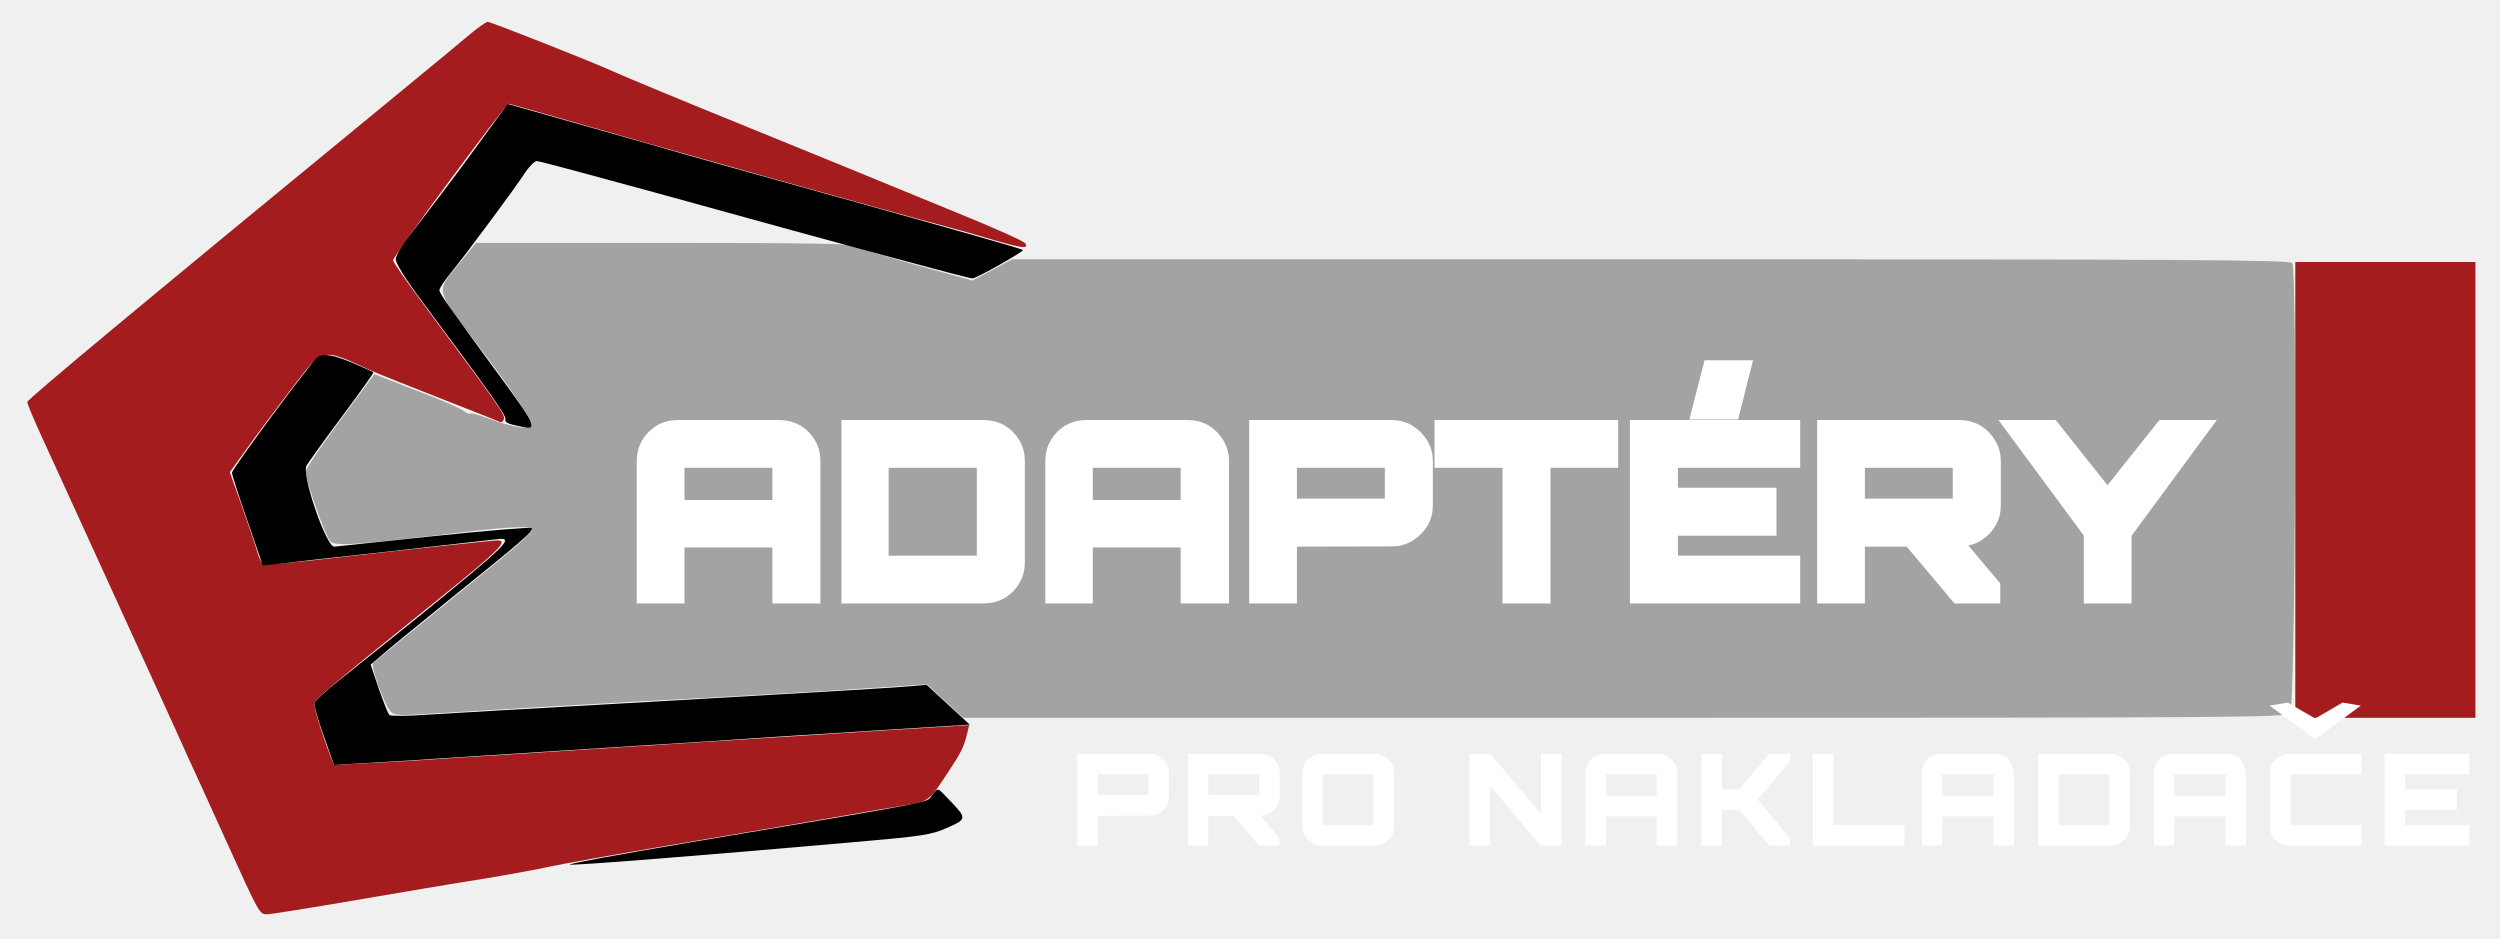
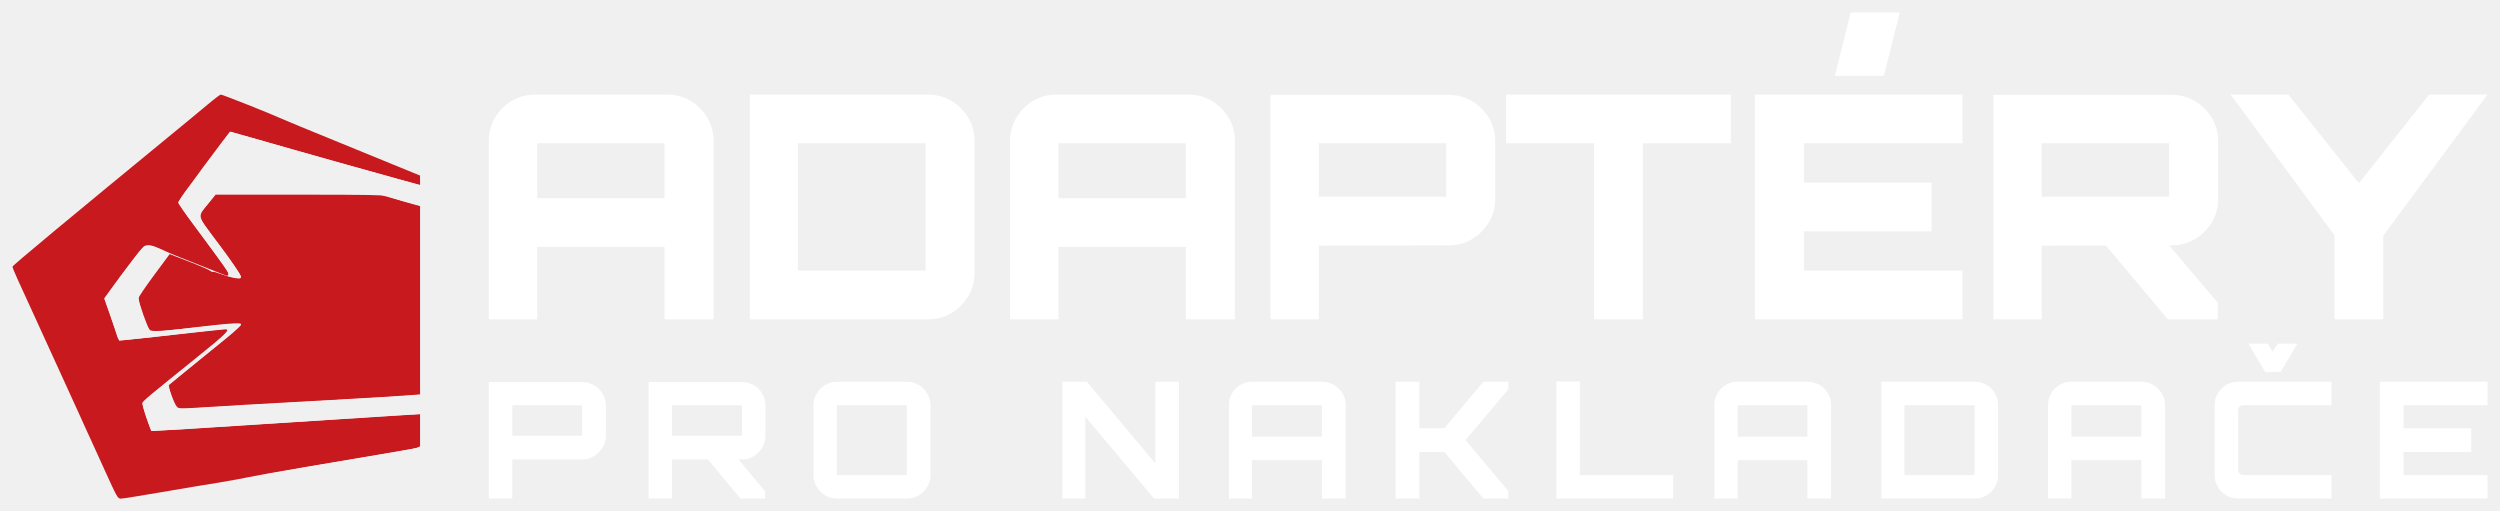
- <svg xmlns="http://www.w3.org/2000/svg" viewBox="40 8 916 344" role="img" aria-label="Adaptéry pro nakladače">
-   <g transform="translate(0 360) scale(.1 -.1)">
-     <path fill="#A3A3A3" d="M2088 2561 c-95 -116 -101 -90 82 -331 91 -120 180 -251 180 -266 0 -21 -67 -12 -159 22 -35 13 -66 22 -69 19 -3 -3 -12 1 -21 8 -9 8 -63 32 -121 55 -58 22 -128 50 -157 61 l-51 20 -126 -170 c-69 -93 -126 -177 -126 -187 0 -31 72 -237 90 -255 18 -19 83 -15 485 33 178 21 255 24 255 9 0 -8 -53 -57 -117 -109 -315 -256 -459 -373 -466 -379 -10 -10 40 -150 62 -175 14 -17 26 -18 116 -13 55 4 255 15 445 27 190 11 473 27 630 35 157 9 353 20 435 25 83 6 193 13 246 16 l96 7 66 -62 66 -61 2425 0 c2242 0 2425 1 2437 17 19 22 26 1627 8 1649 -10 12 -379 14 -2351 14 l-2339 0 -73 -39 -73 -39 -206 57 c-114 31 -212 62 -219 69 -9 9 -173 12 -703 12 l-691 0 -56 -69z" />
-     <path fill="#A51C1F" d="M2119 3392 c-31 -26 -127 -106 -215 -178 -988 -811 -1404 -1157 -1404 -1167 0 -7 21 -57 46 -112 25 -55 79 -172 119 -260 40 -88 123 -270 185 -405 62 -135 145 -317 185 -405 39 -88 85 -187 100 -220 15 -33 60 -132 100 -220 114 -251 116 -255 143 -255 13 0 157 23 320 51 163 28 376 64 473 79 96 16 204 36 240 44 35 8 240 45 454 81 215 36 480 81 590 100 110 19 232 40 270 46 78 13 81 16 151 123 46 70 56 89 68 140 l7 29 -113 -7 c-62 -4 -178 -11 -258 -16 -219 -14 -571 -37 -1015 -65 -220 -14 -465 -30 -545 -35 -80 -6 -202 -13 -271 -16 l-125 -7 -12 29 c-34 88 -63 184 -60 197 3 16 59 63 451 379 223 179 262 218 220 218 -19 0 -335 -34 -650 -70 -106 -12 -199 -20 -206 -17 -8 3 -19 23 -24 44 -6 21 -31 95 -56 166 l-45 127 57 79 c31 44 103 140 160 215 128 167 114 164 301 78 25 -11 139 -57 255 -102 115 -45 213 -84 217 -86 5 -3 11 1 14 10 6 15 -11 39 -278 399 -71 95 -128 177 -128 183 0 16 413 574 424 574 2 0 82 -23 177 -50 358 -104 1193 -338 1444 -405 28 -7 99 -27 158 -45 104 -30 126 -32 114 -12 -6 8 -99 51 -257 115 -221 91 -555 228 -750 307 -247 100 -451 185 -496 205 -75 35 -456 185 -467 185 -7 -1 -37 -22 -68 -48z" />
-     <path fill="#000" d="M2128 2958 c-73 -100 -166 -222 -205 -272 -47 -59 -73 -100 -73 -116 1 -16 36 -73 98 -156 249 -334 307 -417 304 -429 -3 -14 8 -18 66 -30 50 -10 42 10 -60 150 -222 303 -248 340 -248 352 0 7 20 37 44 66 53 65 233 307 271 366 15 22 34 41 42 41 8 0 209 -54 446 -119 697 -193 1134 -311 1150 -311 15 0 191 100 185 104 -6 5 -259 77 -668 191 -228 63 -550 153 -715 201 -165 47 -346 98 -402 114 l-103 29 -132 -181z M1564 2212 c-20 -13 -314 -410 -314 -424 0 -7 25 -87 57 -177 l56 -163 56 6 c31 4 216 25 411 46 195 22 370 42 388 44 72 10 44 -17 -286 -285 -112 -90 -243 -195 -290 -232 -48 -38 -88 -75 -90 -83 -2 -7 13 -62 34 -120 l38 -107 110 7 c61 3 179 10 261 16 188 12 570 37 780 50 88 5 223 14 300 19 77 6 306 20 509 33 l369 23 -79 73 -79 73 -55 -5 c-54 -5 -230 -16 -930 -56 -582 -33 -720 -41 -850 -49 -69 -5 -129 -5 -133 -1 -5 4 -22 48 -39 96 l-30 89 39 33 c21 19 135 112 253 208 266 214 307 250 298 259 -4 4 -164 -9 -355 -29 -191 -20 -357 -38 -368 -39 -29 -3 -121 264 -102 297 7 12 65 93 130 180 65 87 117 160 115 162 -2 2 -36 17 -75 34 -72 30 -108 36 -129 22z M3814 605 c-21 -27 43 -15 -889 -172 -253 -43 -450 -79 -437 -81 22 -3 482 33 1047 83 242 21 277 26 333 51 74 32 75 35 16 97 -53 55 -45 53 -70 22z" />
+ <svg xmlns="http://www.w3.org/2000/svg" viewBox="-4 -4 800.9 163.7" role="img" aria-label="Adaptéry pro nakladače">
+   <defs>
+     <linearGradient id="g" x1="0" y1="0" x2="0" y2="1">
+       <stop offset="0" stop-color="#FFFFFF" />
+       <stop offset=".5" stop-color="#FFFFFF" />
+       <stop offset="1" stop-color="#C9CDD4" />
+     </linearGradient>
+     <linearGradient id="gm" gradientUnits="userSpaceOnUse" x1="0" y1="3440" x2="0" y2="170">
+       <stop offset="0" stop-color="#FFFFFF" />
+       <stop offset=".5" stop-color="#FFFFFF" />
+       <stop offset="1" stop-color="#C9CDD4" />
+     </linearGradient>
+   </defs>
+   <defs>
+     <clipPath id="c">
+       <rect x="40" y="0" width="340" height="360" />
+     </clipPath>
+     <mask id="m" maskUnits="userSpaceOnUse" x="0" y="0" width="1000" height="360">
+       <rect width="1000" height="360" fill="#fff" />
+       <path transform="translate(0 360) scale(.1 -.1)" fill="#000" d="M2128 2958 c-73 -100 -166 -222 -205 -272 -47 -59 -73 -100 -73 -116 1 -16 36 -73 98 -156 249 -334 307 -417 304 -429 -3 -14 8 -18 66 -30 50 -10 42 10 -60 150 -222 303 -248 340 -248 352 0 7 20 37 44 66 53 65 233 307 271 366 15 22 34 41 42 41 8 0 209 -54 446 -119 697 -193 1134 -311 1150 -311 15 0 191 100 185 104 -6 5 -259 77 -668 191 -228 63 -550 153 -715 201 -165 47 -346 98 -402 114 l-103 29 -132 -181z M1564 2212 c-20 -13 -314 -410 -314 -424 0 -7 25 -87 57 -177 l56 -163 56 6 c31 4 216 25 411 46 195 22 370 42 388 44 72 10 44 -17 -286 -285 -112 -90 -243 -195 -290 -232 -48 -38 -88 -75 -90 -83 -2 -7 13 -62 34 -120 l38 -107 110 7 c61 3 179 10 261 16 188 12 570 37 780 50 88 5 223 14 300 19 77 6 306 20 509 33 l369 23 -79 73 -79 73 -55 -5 c-54 -5 -230 -16 -930 -56 -582 -33 -720 -41 -850 -49 -69 -5 -129 -5 -133 -1 -5 4 -22 48 -39 96 l-30 89 39 33 c21 19 135 112 253 208 266 214 307 250 298 259 -4 4 -164 -9 -355 -29 -191 -20 -357 -38 -368 -39 -29 -3 -121 264 -102 297 7 12 65 93 130 180 65 87 117 160 115 162 -2 2 -36 17 -75 34 -72 30 -108 36 -129 22z M3814 605 c-21 -27 43 -15 -889 -172 -253 -43 -450 -79 -437 -81 22 -3 482 33 1047 83 242 21 277 26 333 51 74 32 75 35 16 97 -53 55 -45 53 -70 22z" />
+     </mask>
+   </defs>
+   <g transform="translate(-19.792 19.967) scale(0.39584)">
+     <g clip-path="url(#c)">
+       <g mask="url(#m)">
+         <g transform="translate(0 360) scale(.1 -.1)" fill="#C8191F">
+           <path d="M2119 3392 c-31 -26 -127 -106 -215 -178 -988 -811 -1404 -1157 -1404 -1167 0 -7 21 -57 46 -112 25 -55 79 -172 119 -260 40 -88 123 -270 185 -405 62 -135 145 -317 185 -405 39 -88 85 -187 100 -220 15 -33 60 -132 100 -220 114 -251 116 -255 143 -255 13 0 157 23 320 51 163 28 376 64 473 79 96 16 204 36 240 44 35 8 240 45 454 81 215 36 480 81 590 100 110 19 232 40 270 46 78 13 81 16 151 123 46 70 56 89 68 140 l7 29 -113 -7 c-62 -4 -178 -11 -258 -16 -219 -14 -571 -37 -1015 -65 -220 -14 -465 -30 -545 -35 -80 -6 -202 -13 -271 -16 l-125 -7 -12 29 c-34 88 -63 184 -60 197 3 16 59 63 451 379 223 179 262 218 220 218 -19 0 -335 -34 -650 -70 -106 -12 -199 -20 -206 -17 -8 3 -19 23 -24 44 -6 21 -31 95 -56 166 l-45 127 57 79 c31 44 103 140 160 215 128 167 114 164 301 78 25 -11 139 -57 255 -102 115 -45 213 -84 217 -86 5 -3 11 1 14 10 6 15 -11 39 -278 399 -71 95 -128 177 -128 183 0 16 413 574 424 574 2 0 82 -23 177 -50 358 -104 1193 -338 1444 -405 28 -7 99 -27 158 -45 104 -30 126 -32 114 -12 -6 8 -99 51 -257 115 -221 91 -555 228 -750 307 -247 100 -451 185 -496 205 -75 35 -456 185 -467 185 -7 -1 -37 -22 -68 -48z" />
+           <path d="M2088 2561 c-95 -116 -101 -90 82 -331 91 -120 180 -251 180 -266 0 -21 -67 -12 -159 22 -35 13 -66 22 -69 19 -3 -3 -12 1 -21 8 -9 8 -63 32 -121 55 -58 22 -128 50 -157 61 l-51 20 -126 -170 c-69 -93 -126 -177 -126 -187 0 -31 72 -237 90 -255 18 -19 83 -15 485 33 178 21 255 24 255 9 0 -8 -53 -57 -117 -109 -315 -256 -459 -373 -466 -379 -10 -10 40 -150 62 -175 14 -17 26 -18 116 -13 55 4 255 15 445 27 190 11 473 27 630 35 157 9 353 20 435 25 83 6 193 13 246 16 l96 7 66 -62 66 -61 2425 0 c2242 0 2425 1 2437 17 19 22 26 1627 8 1649 -10 12 -379 14 -2351 14 l-2339 0 -73 -39 -73 -39 -206 57 c-114 31 -212 62 -219 69 -9 9 -173 12 -703 12 l-691 0 -56 -69z" />
+         </g>
+       </g>
+     </g>
  </g>
-   <rect x="881" y="104" width="66" height="167" fill="#A51C1F" />
-   <path fill="#FFFFFF" stroke="#FFFFFF" stroke-width="5" stroke-linejoin="miter" d="M288.3 226.6L275.8 226.6L275.8 176.8Q275.8 173.4 277.5 170.5Q279.2 167.7 282.0 166.0Q284.8 164.4 288.3 164.4L288.3 164.4L325.6 164.4Q329.0 164.4 331.9 166.0Q334.7 167.7 336.4 170.5Q338.1 173.4 338.1 176.8L338.1 176.8L338.1 226.6L325.5 226.6L325.5 206.1L288.3 206.1L288.3 226.6ZM288.3 177.4L288.3 193.7L325.5 193.7L325.5 177.4Q325.5 177.2 325.4 177.0Q325.2 176.9 325.0 176.9L325.0 176.9L288.8 176.9Q288.6 176.9 288.4 177.0Q288.3 177.2 288.3 177.4L288.3 177.4Z M400.5 226.6L350.8 226.6L350.8 164.4L400.5 164.4Q403.9 164.4 406.8 166.0Q409.6 167.7 411.3 170.5Q413.0 173.4 413.0 176.8L413.0 176.8L413.0 214.2Q413.0 217.6 411.3 220.5Q409.6 223.3 406.8 225.0Q403.9 226.6 400.5 226.6L400.5 226.6ZM363.6 214.1L363.6 214.1L399.9 214.1Q400.1 214.1 400.3 214.0Q400.4 213.8 400.4 213.6L400.4 213.6L400.4 177.4Q400.4 177.2 400.3 177.0Q400.1 176.9 399.9 176.9L399.9 176.9L363.6 176.9Q363.5 176.9 363.3 177.0Q363.1 177.2 363.1 177.4L363.1 177.4L363.1 213.6Q363.1 213.8 363.3 214.0Q363.5 214.1 363.6 214.1Z M437.9 226.6L425.5 226.6L425.5 176.8Q425.5 173.4 427.2 170.5Q428.9 167.7 431.7 166.0Q434.5 164.4 437.9 164.4L437.9 164.4L475.2 164.4Q478.7 164.4 481.5 166.0Q484.3 167.7 486.0 170.5Q487.8 173.4 487.8 176.8L487.8 176.8L487.8 226.6L475.1 226.6L475.1 206.1L437.9 206.1L437.9 226.6ZM437.9 177.4L437.9 193.7L475.1 193.7L475.1 177.4Q475.1 177.2 475.0 177.0Q474.9 176.9 474.6 176.9L474.6 176.9L438.5 176.9Q438.2 176.9 438.1 177.0Q437.9 177.2 437.9 177.4L437.9 177.4Z M512.7 226.6L500.2 226.6L500.2 164.4L550.0 164.4Q553.4 164.4 556.2 166.1Q559.0 167.8 560.8 170.7Q562.5 173.5 562.5 176.9L562.5 176.9L562.5 193.3Q562.5 196.7 560.8 199.5Q559.0 202.3 556.2 204.0Q553.4 205.7 550.0 205.7L550.0 205.7L512.7 205.8L512.7 226.6ZM513.2 193.2L513.2 193.2L549.4 193.2Q549.6 193.2 549.7 193.0Q549.9 192.9 549.9 192.7L549.9 192.7L549.9 177.4Q549.9 177.2 549.7 177.0Q549.6 176.9 549.4 176.9L549.4 176.9L513.2 176.9Q512.9 176.9 512.8 177.0Q512.7 177.2 512.7 177.4L512.7 177.4L512.7 192.7Q512.7 192.9 512.8 193.0Q512.9 193.2 513.2 193.2Z M605.6 226.6L593.0 226.6L593.0 176.9L568.1 176.9L568.1 164.4L630.4 164.4L630.4 176.9L605.6 176.9L605.6 226.6Z M697.1 226.6L639.7 226.6L639.7 164.4L697.1 164.4L697.1 176.9L652.3 176.9L652.3 189.2L688.4 189.2L688.4 201.8L652.3 201.8L652.3 214.1L697.1 214.1L697.1 226.6ZM674.9 159.2L662.2 159.2L662.2 159.2L666.5 142.5L679.1 142.5L674.9 159.2Z M770.4 226.6L757.3 226.6L739.8 205.8L720.8 205.8L720.8 226.6L708.3 226.6L708.3 164.4L758.1 164.4Q761.5 164.4 764.4 166.1Q767.2 167.8 768.9 170.7Q770.6 173.5 770.6 176.9L770.6 176.9L770.6 193.3Q770.6 196.7 768.9 199.5Q767.2 202.3 764.4 204.0Q761.5 205.7 758.1 205.7L758.1 205.7L756.1 205.7L770.4 222.7L770.4 226.6ZM721.3 193.2L721.3 193.2L757.5 193.2Q757.7 193.2 757.9 193.0Q758.0 192.9 758.0 192.7L758.0 192.7L758.0 177.4Q758.0 177.2 757.9 177.0Q757.7 176.9 757.5 176.9L757.5 176.9L721.3 176.9Q721.1 176.9 720.9 177.0Q720.8 177.2 720.8 177.4L720.8 177.4L720.8 192.7Q720.8 192.9 720.9 193.0Q721.1 193.2 721.3 193.2Z M818.5 226.6L806.0 226.6L806.0 203.4L777.2 164.4L792.0 164.4L812.2 189.8L832.4 164.4L847.3 164.4L818.5 203.5L818.5 226.6Z" />
-   <path fill="#FFFFFF" stroke="#FFFFFF" stroke-width="1.6" stroke-linejoin="miter" d="M441.4 317.0L435.5 317.0L435.5 285.0L461.3 285.0Q463.0 285.0 464.4 285.9Q465.8 286.7 466.7 288.1Q467.5 289.5 467.5 291.2L467.5 291.2L467.5 299.9Q467.5 301.6 466.7 303.0Q465.8 304.4 464.4 305.2Q463.0 306.0 461.3 306.0L461.3 306.0L441.4 306.1L441.4 317.0ZM441.9 300.1L441.9 300.1L461.0 300.1Q461.3 300.1 461.4 300.0Q461.6 299.9 461.6 299.6L461.6 299.6L461.6 291.5Q461.6 291.2 461.4 291.1Q461.3 290.9 461.0 290.9L461.0 290.9L441.9 290.9Q441.7 290.9 441.5 291.1Q441.4 291.2 441.4 291.5L441.4 291.5L441.4 299.6Q441.4 299.9 441.5 300.0Q441.7 300.1 441.9 300.1Z M508.0 317.0L501.6 317.0L492.4 306.1L481.9 306.1L481.9 317.0L476.0 317.0L476.0 285.0L501.8 285.0Q503.5 285.0 505.0 285.9Q506.4 286.7 507.2 288.1Q508.1 289.5 508.1 291.2L508.1 291.2L508.1 299.9Q508.1 301.6 507.2 303.0Q506.4 304.4 505.0 305.2Q503.5 306.0 501.8 306.0L501.8 306.0L500.1 306.0L508.0 315.4L508.0 317.0ZM482.4 300.1L482.4 300.1L501.6 300.1Q501.8 300.1 502.0 300.0Q502.2 299.9 502.2 299.6L502.2 299.6L502.2 291.5Q502.2 291.2 502.0 291.1Q501.8 290.9 501.6 290.9L501.6 290.9L482.4 290.9Q482.2 290.9 482.1 291.1Q481.9 291.2 481.9 291.5L481.9 291.5L481.9 299.6Q481.9 299.9 482.1 300.0Q482.2 300.1 482.4 300.1Z M543.9 317.0L524.2 317.0Q522.5 317.0 521.1 316.2Q519.7 315.3 518.8 313.9Q518.0 312.5 518.0 310.9L518.0 310.9L518.0 291.2Q518.0 289.5 518.8 288.1Q519.7 286.7 521.1 285.8Q522.5 285 524.2 285L524.2 285L543.9 285Q545.5 285 546.9 285.8Q548.3 286.7 549.2 288.1Q550.0 289.5 550.0 291.2L550.0 291.2L550.0 310.9Q550.0 312.5 549.2 313.9Q548.3 315.3 546.9 316.2Q545.5 317.0 543.9 317.0L543.9 317.0ZM524.4 311.1L524.4 311.1L543.5 311.1Q543.8 311.1 543.9 311.0Q544.1 310.8 544.1 310.6L544.1 310.6L544.1 291.5Q544.1 291.2 543.9 291.1Q543.8 290.9 543.5 290.9L543.5 290.9L524.4 290.9Q524.2 290.9 524.0 291.1Q523.9 291.2 523.9 291.5L523.9 291.5L523.9 310.6Q523.9 310.8 524.0 311.0Q524.2 311.1 524.4 311.1Z  M585.1 317.0L579.2 317.0L579.2 285L585.7 285L605.4 308.4L605.4 285L611.3 285L611.3 317.0L604.8 317.0L585.1 293.6L585.1 317.0Z M627.6 317.0L621.7 317.0L621.7 291.2Q621.7 289.5 622.5 288.1Q623.4 286.7 624.8 285.8Q626.2 285 627.9 285L627.9 285L647.5 285Q649.2 285 650.6 285.8Q652.0 286.7 652.9 288.1Q653.7 289.5 653.7 291.2L653.7 291.2L653.7 317.0L647.8 317.0L647.8 306.3L627.6 306.3L627.6 317.0ZM627.6 291.5L627.6 300.4L647.8 300.4L647.8 291.5Q647.8 291.2 647.6 291.1Q647.4 290.9 647.2 290.9L647.2 290.9L628.1 290.9Q627.9 290.9 627.7 291.1Q627.6 291.2 627.6 291.5L627.6 291.5Z M670.1 317.0L664.2 317.0L664.2 285L670.1 285L670.1 298.0L677.6 298.0L688.6 285L695.0 285L695.0 286.7L683.0 301.0L695.0 315.3L695.0 317.0L688.6 317.0L677.6 304.0L670.1 304.0L670.1 317.0Z M737.0 317.0L705.0 317.0L705.0 285.0L710.9 285.0L710.9 311.1L737.0 311.1L737.0 317.0Z M750.9 317.0L745.0 317.0L745.0 291.2Q745.0 289.5 745.9 288.1Q746.7 286.7 748.1 285.8Q749.5 285 751.2 285L751.2 285L770.8 285Q772.5 285 774.0 285.8Q775.4 286.7 776.2 288.1Q777.1 289.5 777.1 291.2L777.1 291.2L777.1 317.0L771.2 317.0L771.2 306.3L750.9 306.3L750.9 317.0ZM750.9 291.5L750.9 300.4L771.2 300.4L771.2 291.5Q771.2 291.2 771.0 291.1Q770.8 290.9 770.6 290.9L770.6 290.9L751.4 290.9Q751.2 290.9 751.1 291.1Q750.9 291.2 750.9 291.5L750.9 291.5Z M813.4 317.0L787.6 317.0L787.6 285L813.4 285Q815.1 285 816.5 285.8Q817.9 286.7 818.8 288.1Q819.6 289.5 819.6 291.2L819.6 291.2L819.6 310.9Q819.6 312.5 818.8 313.9Q817.9 315.3 816.5 316.2Q815.1 317.0 813.4 317.0L813.4 317.0ZM793.9 311.1L793.9 311.1L813.1 311.1Q813.3 311.1 813.5 311.0Q813.7 310.8 813.7 310.6L813.7 310.6L813.7 291.5Q813.7 291.2 813.5 291.1Q813.3 290.9 813.1 290.9L813.1 290.9L793.9 290.9Q793.7 290.9 793.6 291.1Q793.4 291.2 793.4 291.5L793.4 291.5L793.4 310.6Q793.4 310.8 793.6 311.0Q793.7 311.1 793.9 311.1Z M835.9 317.0L830.0 317.0L830.0 291.2Q830.0 289.5 830.9 288.1Q831.7 286.7 833.1 285.8Q834.5 285 836.2 285L836.2 285L855.8 285Q857.5 285 859.0 285.8Q860.4 286.7 861.2 288.1Q862.1 289.5 862.1 291.2L862.1 291.2L862.1 317.0L856.2 317.0L856.2 306.3L835.9 306.3L835.9 317.0ZM835.9 291.5L835.9 300.4L856.2 300.4L856.2 291.5Q856.2 291.2 856.0 291.1Q855.8 290.9 855.6 290.9L855.6 290.9L836.4 290.9Q836.2 290.9 836.1 291.1Q835.9 291.2 835.9 291.5L835.9 291.5Z M904.4 317.0L878.7 317.0Q877.0 317.0 875.6 316.2Q874.2 315.3 873.3 313.9Q872.5 312.5 872.5 310.9L872.5 310.9L872.5 291.2Q872.5 289.5 873.3 288.1Q874.2 286.7 875.6 285.8Q877.0 285 878.7 285L878.7 285L904.4 285L904.4 290.9L879.9 290.9Q879.2 290.9 878.8 291.3Q878.4 291.7 878.4 292.5L878.4 292.5L878.4 309.6Q878.4 310.3 878.8 310.7Q879.2 311.1 879.9 311.1L879.9 311.1L904.4 311.1L904.4 317.0Z M944.0 317.0L914.5 317.0L914.5 285L944.0 285L944.0 290.9L920.4 290.9L920.4 298.0L939.4 298.0L939.4 304.0L920.4 304.0L920.4 311.1L944.0 311.1L944.0 317.0Z M873.565 267.016 L888.284 277.88 L903.002 267.016 L898.463 266.26 L888.284 272.206 L878.104 266.26 Z" />
+   <path fill="#FFFFFF" d="M152.6 98.3L152.6 98.3L152.6 41.1Q152.6 37.0 154.6 33.7Q156.6 30.3 160.0 28.3Q163.4 26.3 167.4 26.3L167.4 26.3L209.7 26.3Q213.8 26.3 217.2 28.3Q220.5 30.3 222.6 33.7Q224.6 37.0 224.6 41.1L224.6 41.1L224.6 98.3L208.9 98.3L208.9 75.1L168.1 75.1L168.1 98.3L152.6 98.3ZM168.1 59.5L168.1 59.5L208.9 59.5L208.9 41.9Q208.9 41.9 208.9 41.9Q208.9 41.9 208.9 41.9L208.9 41.9L168.1 41.9Q168.1 41.9 168.1 41.9Q168.1 41.9 168.1 41.9L168.1 41.9L168.1 59.5ZM293.3 98.3L236.2 98.3L236.2 26.3L293.3 26.3Q297.4 26.3 300.8 28.3Q304.1 30.3 306.2 33.7Q308.2 37.0 308.2 41.1L308.2 41.1L308.2 83.5Q308.2 87.5 306.2 90.9Q304.1 94.3 300.8 96.3Q297.4 98.3 293.3 98.3L293.3 98.3ZM251.6 82.7L251.6 82.7L292.5 82.7Q292.5 82.7 292.5 82.7Q292.5 82.7 292.5 82.7L292.5 82.7L292.5 41.9Q292.5 41.9 292.5 41.9Q292.5 41.9 292.5 41.9L292.5 41.9L251.6 41.9Q251.6 41.9 251.6 41.9Q251.6 41.9 251.6 41.9L251.6 41.9L251.6 82.7Q251.6 82.7 251.6 82.7Q251.6 82.7 251.6 82.7ZM319.6 98.3L319.6 98.3L319.6 41.1Q319.6 37.0 321.6 33.7Q323.6 30.3 327.0 28.3Q330.4 26.3 334.4 26.3L334.4 26.3L376.7 26.3Q380.8 26.3 384.2 28.3Q387.5 30.3 389.6 33.7Q391.6 37.0 391.6 41.1L391.6 41.1L391.6 98.3L375.9 98.3L375.9 75.1L335.1 75.1L335.1 98.3L319.6 98.3ZM335.1 59.5L335.1 59.5L375.9 59.5L375.9 41.9Q375.9 41.9 375.9 41.9Q375.9 41.9 375.9 41.9L375.9 41.9L335.1 41.9Q335.1 41.9 335.1 41.9Q335.1 41.9 335.1 41.9L335.1 41.9L335.1 59.5ZM418.5 98.3L403.0 98.3L403.0 26.4L460.1 26.4Q464.2 26.4 467.6 28.4Q470.9 30.4 473.0 33.8Q475.0 37.2 475.0 41.2L475.0 41.2L475.0 59.8Q475.0 63.8 473.0 67.2Q470.9 70.6 467.6 72.6Q464.2 74.6 460.1 74.6L460.1 74.6L418.5 74.7L418.5 98.3ZM418.5 59.0L418.5 59.0L459.3 59.0Q459.3 59.0 459.3 59.0Q459.3 59.0 459.3 59.0L459.3 59.0L459.3 41.9Q459.3 41.9 459.3 41.9Q459.3 41.9 459.3 41.9L459.3 41.9L418.5 41.9Q418.5 41.9 418.5 41.9Q418.5 41.9 418.5 41.9L418.5 41.9L418.5 59.0Q418.5 59.0 418.5 59.0Q418.5 59.0 418.5 59.0ZM522.3 98.3L506.7 98.3L506.7 98.3L506.7 41.9L478.5 41.9L478.5 26.3L550.5 26.3L550.5 41.9L522.3 41.9L522.3 98.3ZM624.7 98.3L558.2 98.3L558.2 26.3L624.7 26.3L624.7 41.9L573.9 41.9L573.9 54.5L614.8 54.5L614.8 70.1L573.9 70.1L573.9 82.7L624.7 82.7L624.7 98.3ZM599.5 20.3L583.8 20.3L583.8 20.3L588.9 0L604.6 0L599.5 20.3ZM706.5 98.3L690.5 98.3L669.6 73.4L689.9 73.4L706.5 93.0L706.5 98.3ZM650.1 98.3L634.6 98.3L634.6 26.4L691.7 26.4Q695.8 26.4 699.2 28.4Q702.5 30.4 704.6 33.8Q706.6 37.2 706.6 41.2L706.6 41.2L706.6 59.8Q706.6 63.8 704.6 67.2Q702.5 70.6 699.2 72.6Q695.8 74.6 691.7 74.6L691.7 74.6L650.1 74.7L650.1 98.3ZM650.1 59.0L650.1 59.0L690.9 59.0Q690.9 59.0 690.9 59.0Q690.9 59.0 690.9 59.0L690.9 59.0L690.9 41.9Q690.9 41.9 690.9 41.9Q690.9 41.9 690.9 41.9L690.9 41.9L650.1 41.9Q650.1 41.9 650.1 41.9Q650.1 41.9 650.1 41.9L650.1 41.9L650.1 59.0Q650.1 59.0 650.1 59.0Q650.1 59.0 650.1 59.0ZM759.5 98.3L743.9 98.3L743.9 98.3L743.9 71.4L710.6 26.3L729.1 26.3L751.7 54.7L774.2 26.3L792.9 26.3L759.5 71.5L759.5 98.3Z" />
+   <path fill="#FFFFFF" d="M160.1 155.7L152.6 155.7L152.6 118.4L182.5 118.4Q184.6 118.4 186.3 119.4Q188.0 120.4 189.0 122.1Q190.1 123.8 190.1 125.8L190.1 125.8L190.1 135.7Q190.1 137.7 189.0 139.4Q188.0 141.1 186.3 142.1Q184.6 143.2 182.5 143.2L182.5 143.2L160.1 143.2L160.1 155.7ZM160.4 135.6L160.4 135.6L182.2 135.6Q182.3 135.6 182.4 135.5Q182.5 135.5 182.5 135.4L182.5 135.4L182.5 126.2Q182.5 126.0 182.4 125.9Q182.3 125.8 182.2 125.8L182.2 125.8L160.4 125.8Q160.3 125.8 160.2 125.9Q160.1 126.0 160.1 126.2L160.1 126.2L160.1 135.4Q160.1 135.5 160.2 135.5Q160.3 135.6 160.4 135.6ZM241.1 155.7L233.2 155.7L222.2 142.5L232.0 142.5L241.1 153.4L241.1 155.7ZM211.3 155.7L203.8 155.7L203.8 118.4L233.7 118.4Q235.8 118.4 237.5 119.4Q239.2 120.4 240.2 122.1Q241.2 123.8 241.2 125.8L241.2 125.8L241.2 135.7Q241.2 137.7 240.2 139.4Q239.2 141.1 237.5 142.1Q235.8 143.2 233.7 143.2L233.7 143.2L211.3 143.2L211.3 155.7ZM211.6 135.6L211.6 135.6L233.3 135.6Q233.5 135.6 233.6 135.5Q233.7 135.5 233.7 135.4L233.7 135.4L233.7 126.2Q233.7 126.0 233.6 125.9Q233.5 125.8 233.3 125.8L233.3 125.8L211.6 125.8Q211.4 125.8 211.4 125.9Q211.3 126.0 211.3 126.2L211.3 126.2L211.3 135.4Q211.3 135.5 211.4 135.5Q211.4 135.6 211.6 135.6ZM286.6 155.7L264.1 155.7Q262.0 155.7 260.4 154.7Q258.7 153.7 257.7 152.0Q256.6 150.3 256.6 148.3L256.6 148.3L256.6 125.8Q256.6 123.7 257.7 122.0Q258.7 120.3 260.4 119.3Q262.0 118.3 264.1 118.3L264.1 118.3L286.6 118.3Q288.6 118.3 290.3 119.3Q292.0 120.3 293.0 122.0Q294.1 123.7 294.1 125.8L294.1 125.8L294.1 148.3Q294.1 150.3 293.0 152.0Q292.0 153.7 290.3 154.7Q288.6 155.7 286.6 155.7L286.6 155.7ZM264.4 148.2L264.4 148.2L286.2 148.2Q286.3 148.2 286.4 148.1Q286.5 148.0 286.5 147.9L286.5 147.9L286.5 126.2Q286.5 126.0 286.4 125.9Q286.3 125.8 286.2 125.8L286.2 125.8L264.4 125.8Q264.3 125.8 264.2 125.9Q264.1 126.0 264.1 126.2L264.1 126.2L264.1 147.9Q264.1 148.0 264.2 148.1Q264.3 148.2 264.4 148.2ZM343.7 155.7L336.3 155.7L336.3 118.3L344.2 118.3L366.1 144.4L366.1 118.3L373.7 118.3L373.7 155.7L365.7 155.7L343.7 129.5L343.7 155.7ZM389.7 155.7L389.7 155.7L389.7 125.8Q389.7 123.7 390.7 122.0Q391.7 120.3 393.4 119.3Q395.1 118.3 397.1 118.3L397.1 118.3L419.6 118.3Q421.6 118.3 423.3 119.3Q425.0 120.3 426.1 122.0Q427.1 123.7 427.1 125.8L427.1 125.8L427.1 155.7L419.5 155.7L419.5 143.4L397.1 143.4L397.1 155.7L389.7 155.7ZM397.1 135.9L397.1 135.9L419.5 135.9L419.5 126.2Q419.5 126.0 419.4 125.9Q419.4 125.8 419.2 125.8L419.2 125.8L397.5 125.8Q397.3 125.8 397.2 125.9Q397.1 126.0 397.1 126.2L397.1 126.2L397.1 135.9ZM450.7 155.7L443.1 155.7L443.1 118.3L450.7 118.3L450.7 133.2L458.7 133.2L471.2 118.3L479.2 118.3L479.2 120.7L465.5 137.0L479.2 153.3L479.2 155.7L471.2 155.7L458.7 140.8L450.7 140.8L450.7 155.7ZM532.0 155.7L494.6 155.7L494.6 118.2L502.1 118.2L502.1 148.2L532.0 148.2L532.0 155.7ZM545.2 155.7L545.2 155.7L545.2 125.8Q545.2 123.7 546.2 122.0Q547.2 120.3 548.9 119.3Q550.6 118.3 552.7 118.3L552.7 118.3L575.1 118.3Q577.2 118.3 578.9 119.3Q580.6 120.3 581.6 122.0Q582.6 123.7 582.6 125.8L582.6 125.8L582.6 155.7L575.0 155.7L575.0 143.4L552.7 143.4L552.7 155.7L545.2 155.7ZM552.7 135.9L552.7 135.9L575.0 135.9L575.0 126.2Q575.0 126.0 575.0 125.9Q574.9 125.8 574.7 125.8L574.7 125.8L553.0 125.8Q552.8 125.8 552.8 125.9Q552.7 126.0 552.7 126.2L552.7 126.2L552.7 135.9ZM628.6 155.7L598.7 155.7L598.7 118.3L628.6 118.3Q630.7 118.3 632.4 119.3Q634.1 120.3 635.1 122.0Q636.1 123.7 636.1 125.8L636.1 125.8L636.1 148.3Q636.1 150.3 635.1 152.0Q634.1 153.7 632.4 154.7Q630.7 155.7 628.6 155.7L628.6 155.7ZM606.5 148.2L606.5 148.2L628.2 148.2Q628.4 148.2 628.5 148.1Q628.6 148.0 628.6 147.9L628.6 147.9L628.6 126.2Q628.6 126.0 628.5 125.9Q628.4 125.8 628.2 125.8L628.2 125.8L606.5 125.8Q606.4 125.8 606.2 125.9Q606.1 126.0 606.1 126.2L606.1 126.2L606.1 147.9Q606.1 148.0 606.2 148.1Q606.4 148.2 606.5 148.2ZM652.1 155.7L652.1 155.7L652.1 125.8Q652.1 123.7 653.1 122.0Q654.1 120.3 655.8 119.3Q657.5 118.3 659.6 118.3L659.6 118.3L682.0 118.3Q684.1 118.3 685.8 119.3Q687.5 120.3 688.5 122.0Q689.6 123.7 689.6 125.8L689.6 125.8L689.6 155.7L682.0 155.7L682.0 143.4L659.6 143.4L659.6 155.7L652.1 155.7ZM659.6 135.9L659.6 135.9L682.0 135.9L682.0 126.2Q682.0 126.0 681.9 125.9Q681.8 125.8 681.6 125.8L681.6 125.8L659.9 125.8Q659.8 125.8 659.7 125.9Q659.6 126.0 659.6 126.2L659.6 126.2L659.6 135.9ZM742.9 155.7L713.0 155.7Q710.9 155.7 709.2 154.7Q707.5 153.7 706.5 152.0Q705.5 150.3 705.5 148.3L705.5 148.3L705.5 125.8Q705.5 123.7 706.5 122.0Q707.5 120.3 709.2 119.3Q710.9 118.3 713.0 118.3L713.0 118.3L742.9 118.3L742.9 125.8L714.8 125.8Q713.9 125.8 713.5 126.3Q713.0 126.7 713.0 127.6L713.0 127.6L713.0 146.4Q713.0 147.3 713.5 147.7Q713.9 148.2 714.8 148.2L714.8 148.2L742.9 148.2L742.9 155.7ZM726.6 115.2L721.7 115.2L721.7 115.2L716.3 106.1L722.5 106.1L724.1 108.7L725.7 106.1L732.0 106.1L726.6 115.2ZM792.9 155.7L758.4 155.7L758.4 118.3L792.9 118.3L792.9 125.8L766.0 125.8L766.0 133.2L787.7 133.2L787.7 140.8L766.0 140.8L766.0 148.2L792.9 148.2L792.9 155.7Z" />
</svg>
